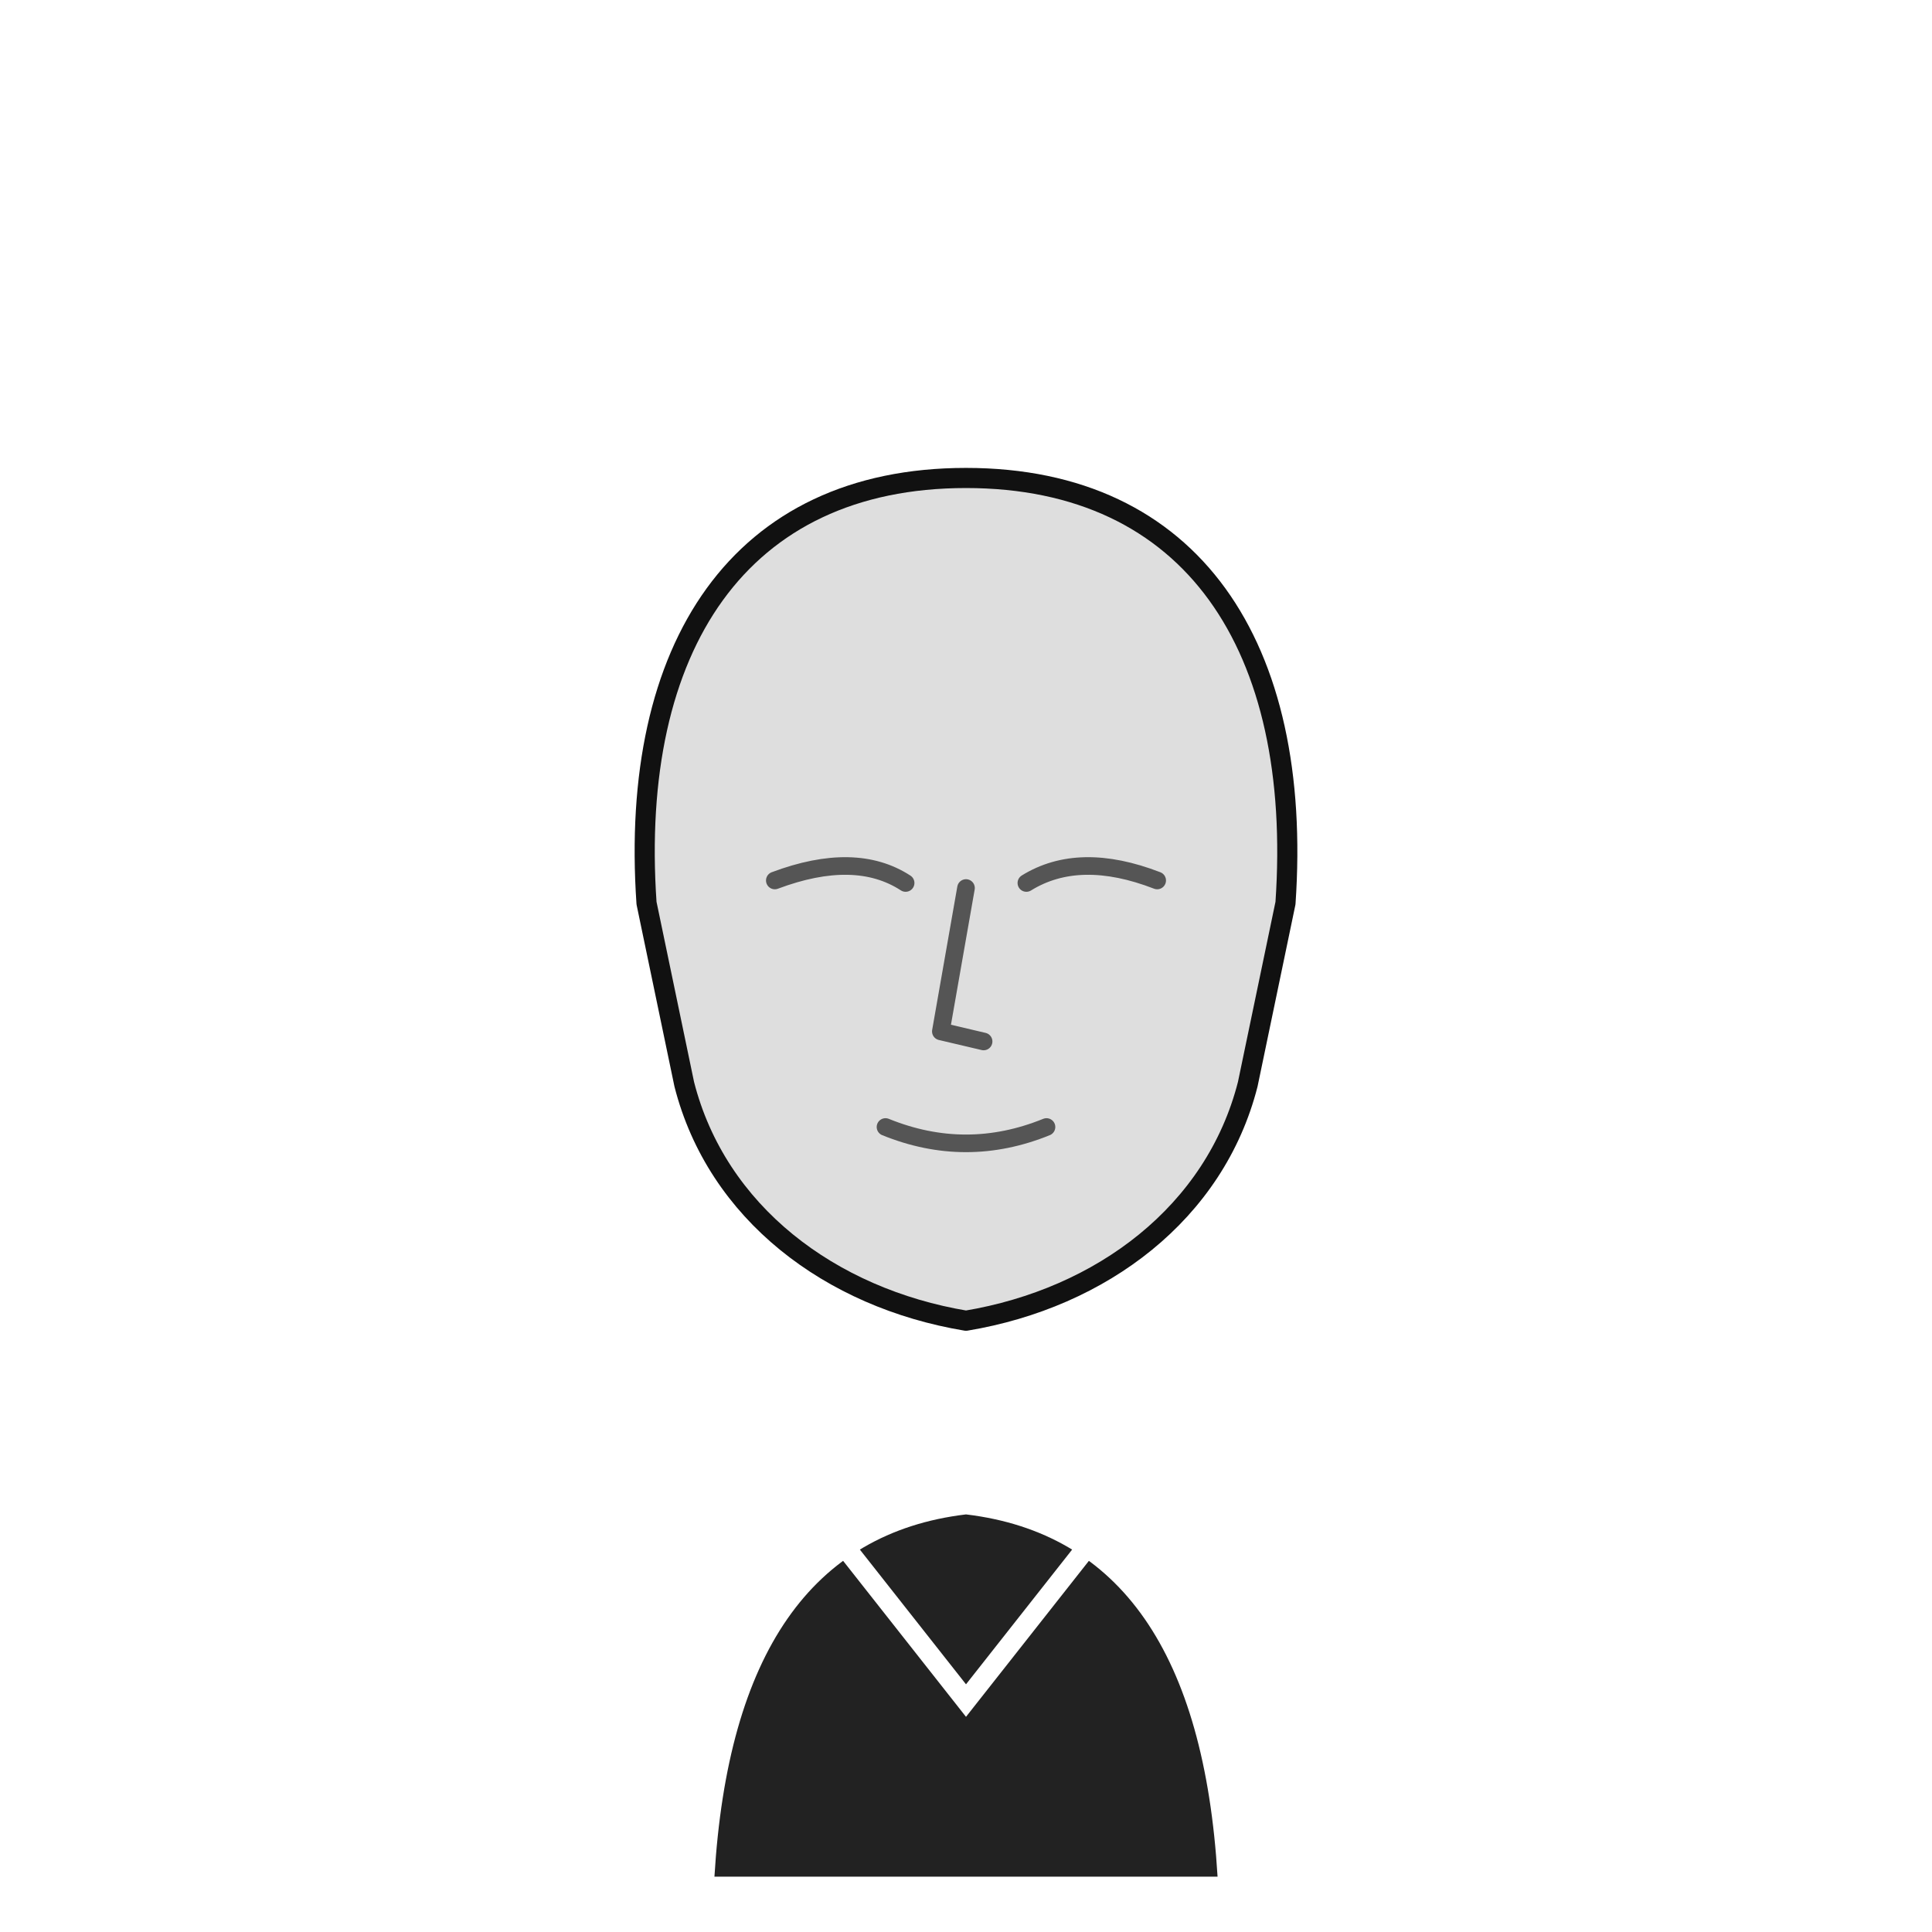
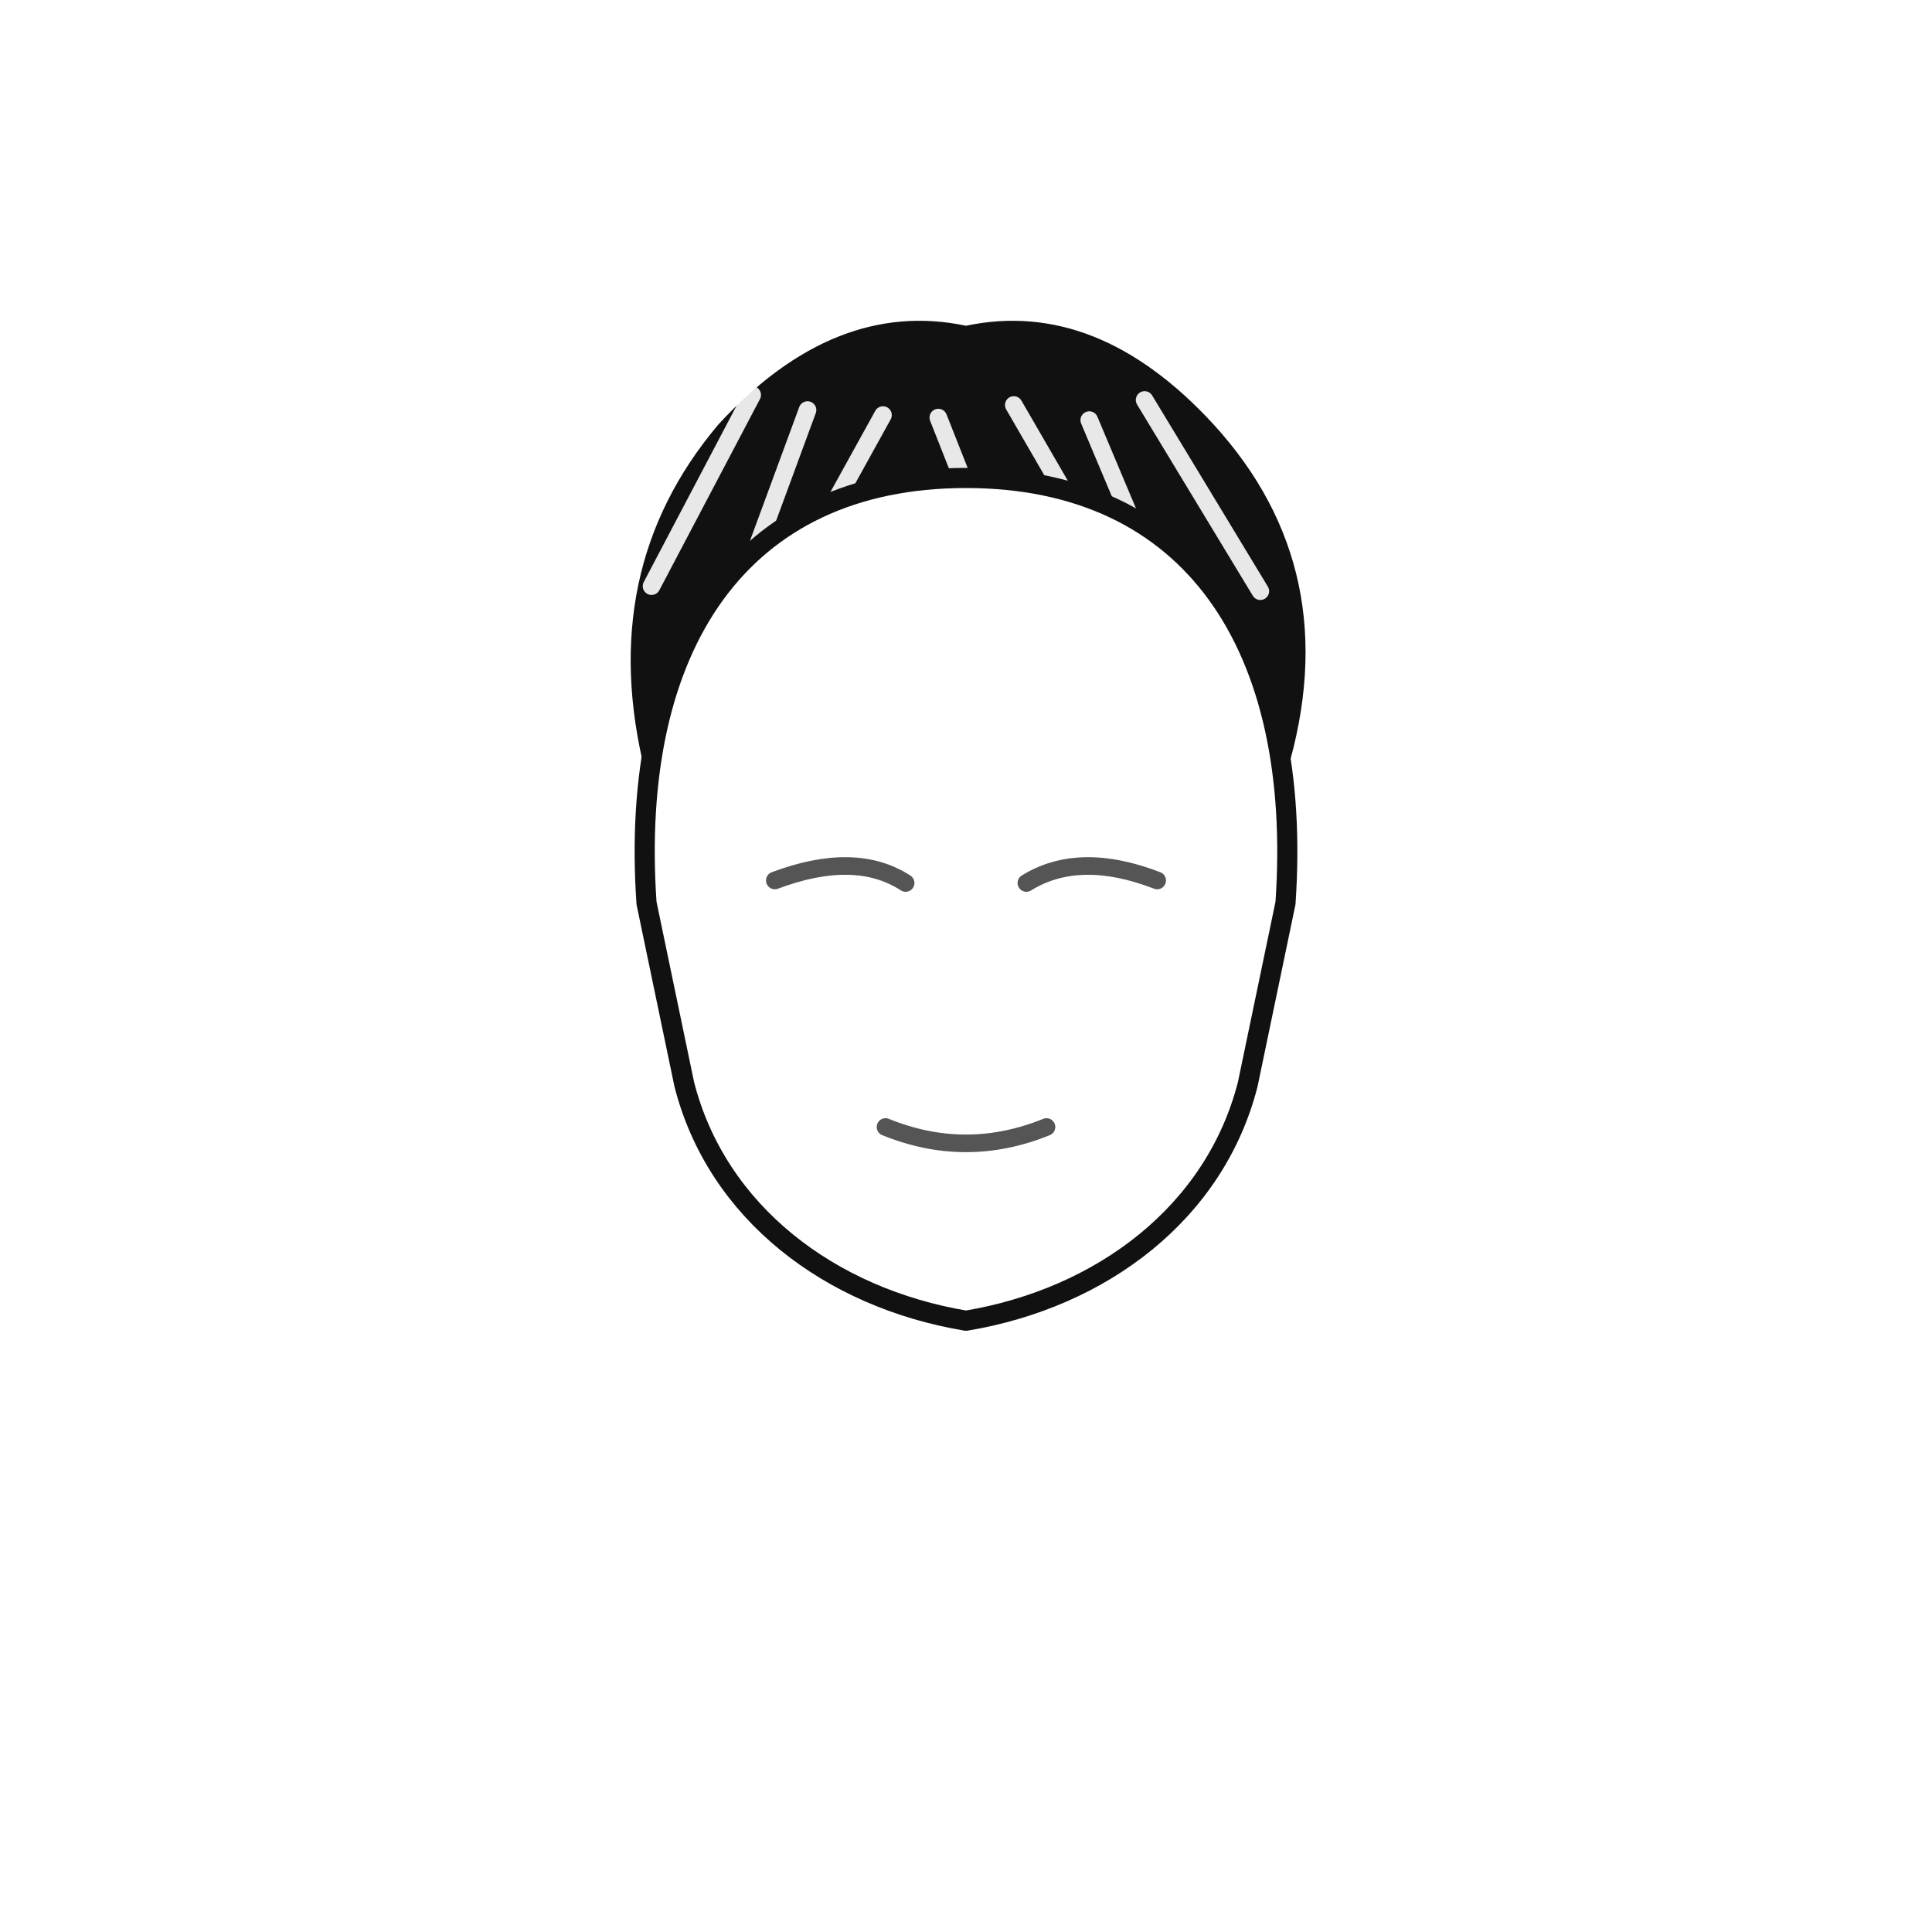
<svg xmlns="http://www.w3.org/2000/svg" width="768" height="768" viewBox="0 0 768 768" role="img" aria-label="pixie">
  <rect width="768" height="768" fill="#fff" />
-   <g stroke="#111" stroke-linejoin="round" stroke-linecap="round">M257 307 Q237 227 286 169 Q332 119 384 130 Q436 119 482 169 Q535 227 511 307 Q473 285 456 259 L429 281 L411 246 L384 276 L353 244 L330 280 L307 256Z<path d="M384 190 C294 190 250 257 257 359 L272 431 C285 482 330 516 384 525 C438 516 483 482 496 431 L511 359 C518 257 474 190 384 190Z" fill="#dedede" stroke-width="8" />
-     <path d="M308 350 Q340 338 360 351 M408 351 Q429 338 460 350 M384 353 L374 410 L391 414 M352 448 Q384 461 416 448" fill="none" stroke="#555" stroke-width="7" stroke-linecap="round" />
+   <g stroke="#111" stroke-linejoin="round" stroke-linecap="round">
+     <path d="M257 307 Q237 227 286 169 Q332 119 384 130 Q436 119 482 169 Q535 227 511 307 Q473 285 456 259 L429 281 L411 246 L384 276 L353 244 L330 280 L307 256Z" fill="#111" />
+     <g data-strand-detail="true" fill="none" stroke="#fff" stroke-width="7" stroke-linecap="round" opacity=".9">
+       <path d="M299 157 Q279 195 259 233" />
+       <path d="M321 163 Q307 201 293 239" />
+       <path d="M351 165 Q330 203 309 241" />
+       <path d="M373 166 Q388 204 403 242" />
+       <path d="M403 161 Q425 199 447 237" />
+       <path d="M433 167 Q449 205 465 243" />
+       <path d="M455 159 Q478 197 501 235" />
+     </g>
+     <path d="M384 190 C294 190 250 257 257 359 L272 431 C285 482 330 516 384 525 C438 516 483 482 496 431 L511 359 C518 257 474 190 384 190Z" fill="#fff" stroke-width="8" />
+     <path d="M308 350 Q340 338 360 351 M408 351 Q429 338 460 350 M384 353  M352 448 Q384 461 416 448" fill="none" stroke="#555" stroke-width="7" stroke-linecap="round" />
  </g>
-   <path d="M284 746 Q292 613 384 602 Q476 613 484 746" fill="#222" />
-   <path d="M332 610 L384 676 L436 610" fill="none" stroke="#fff" stroke-width="8" />
</svg>
